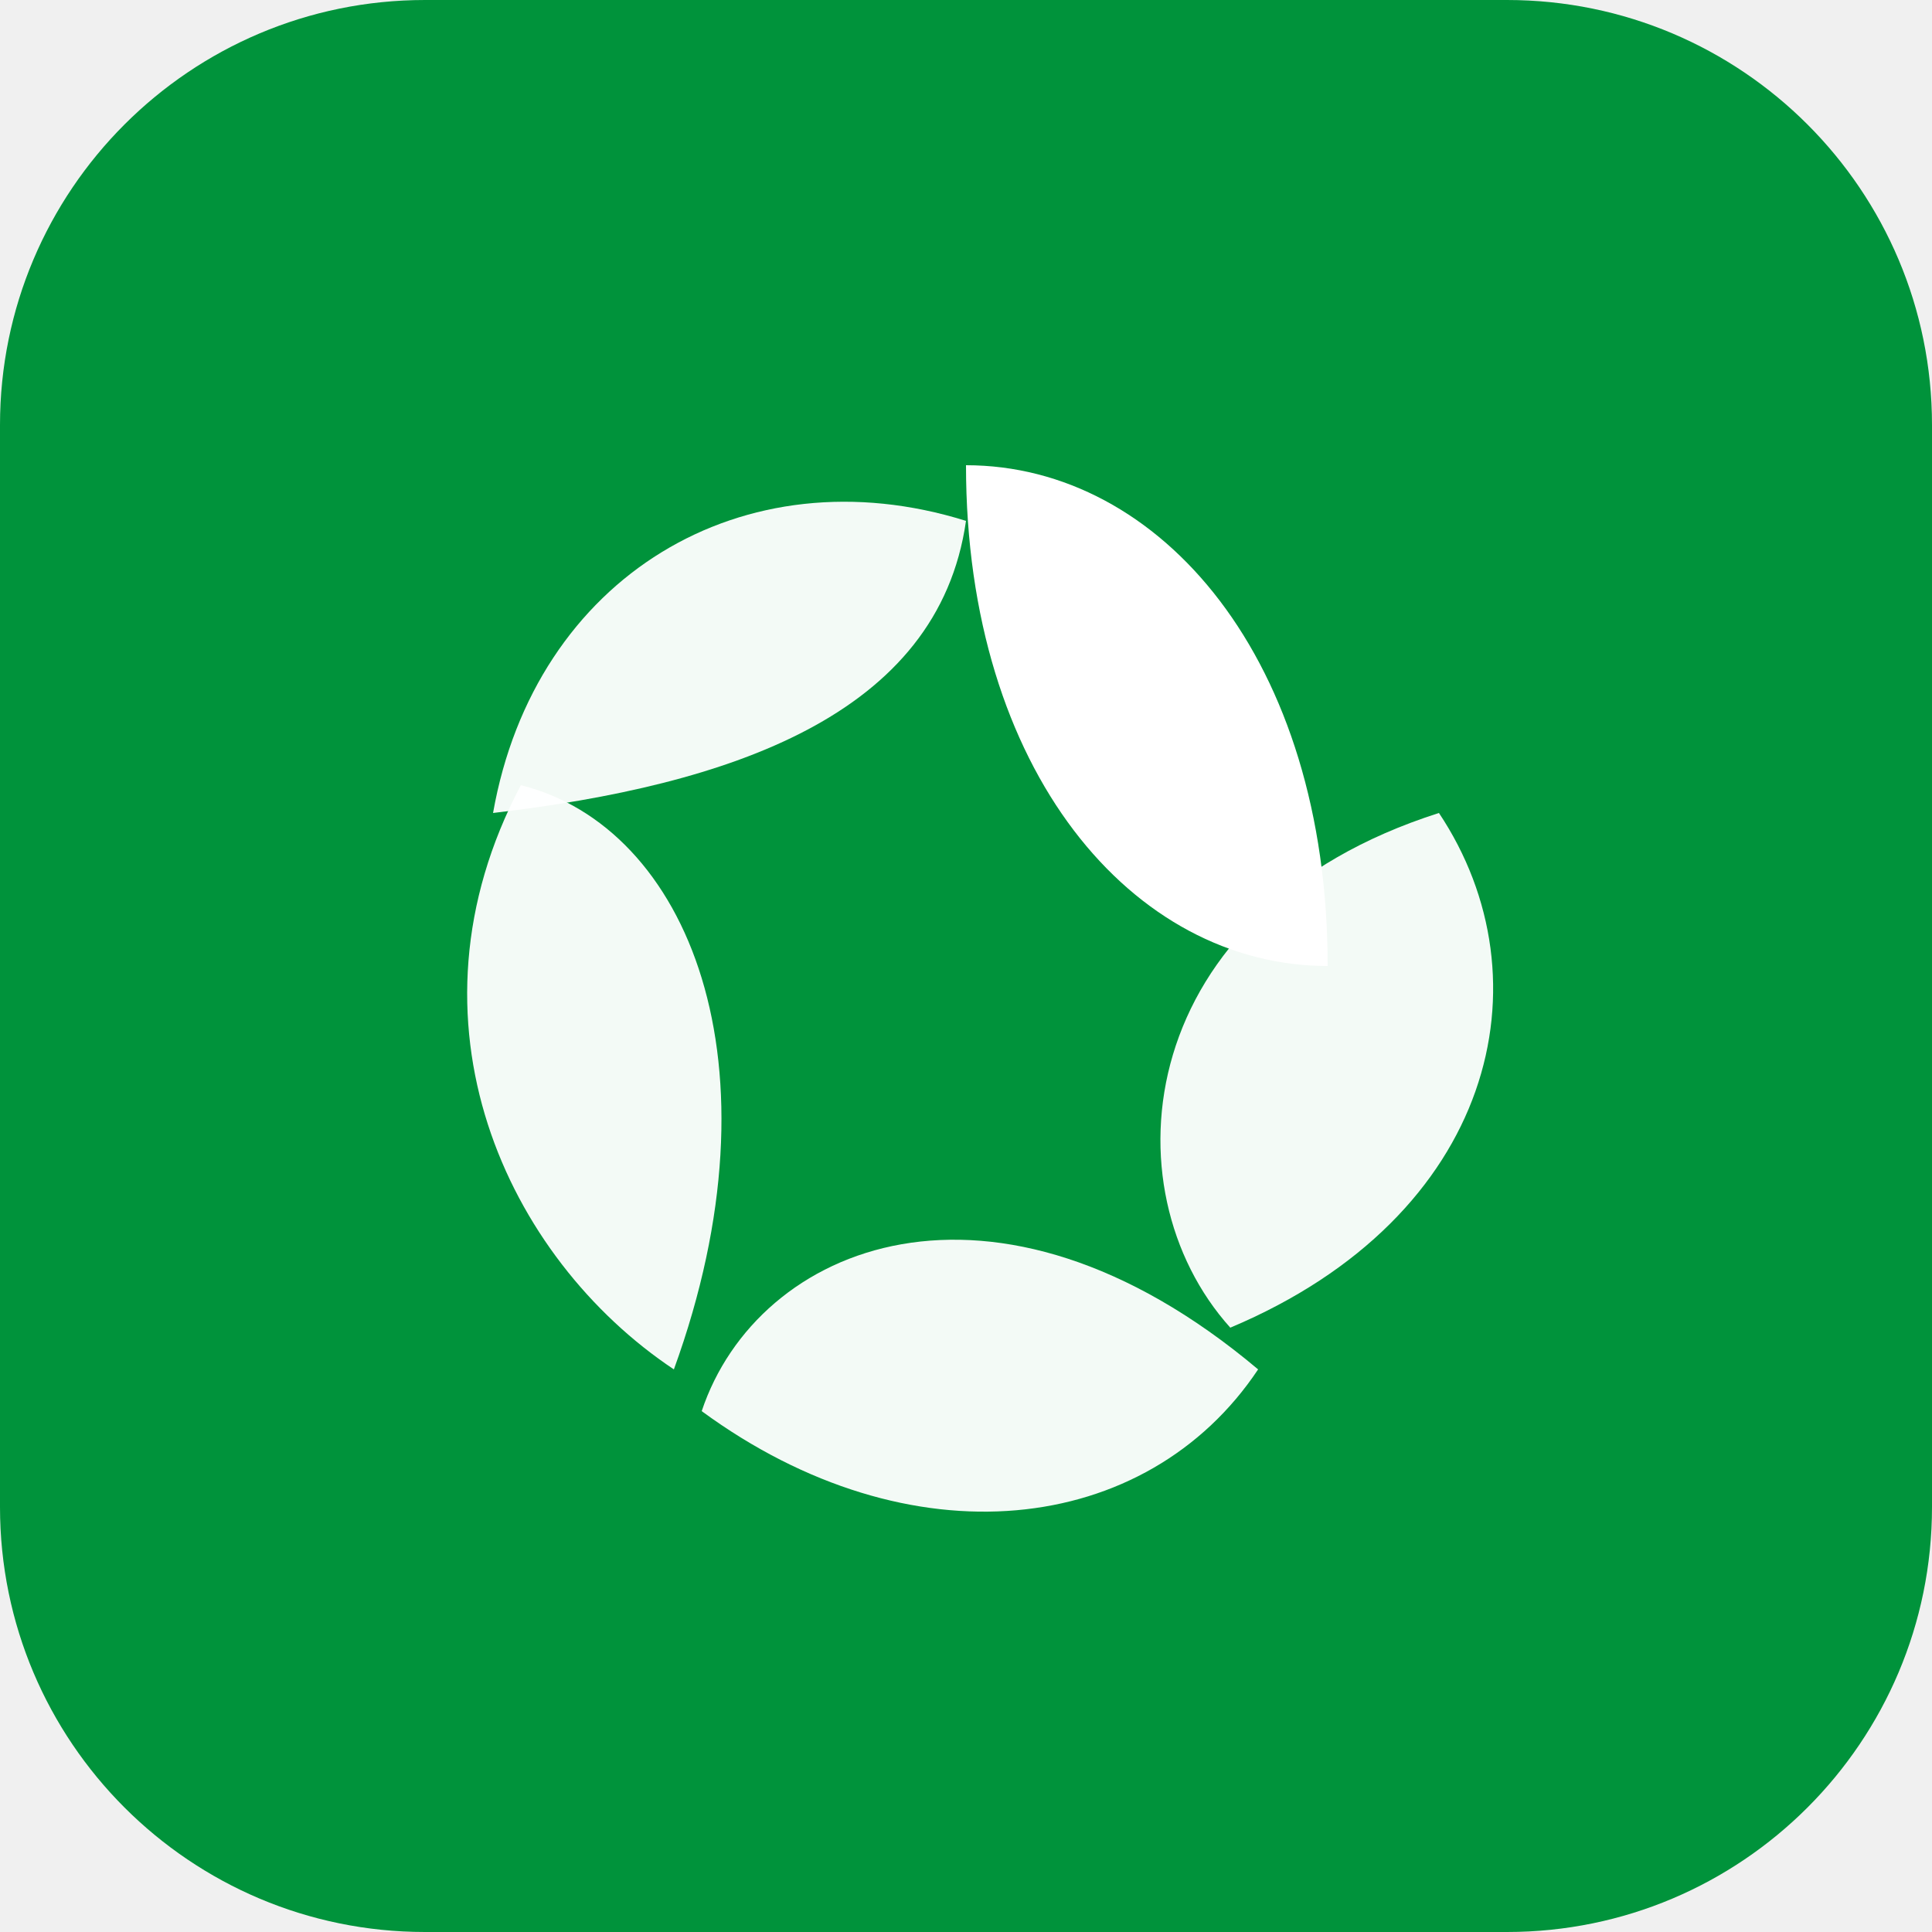
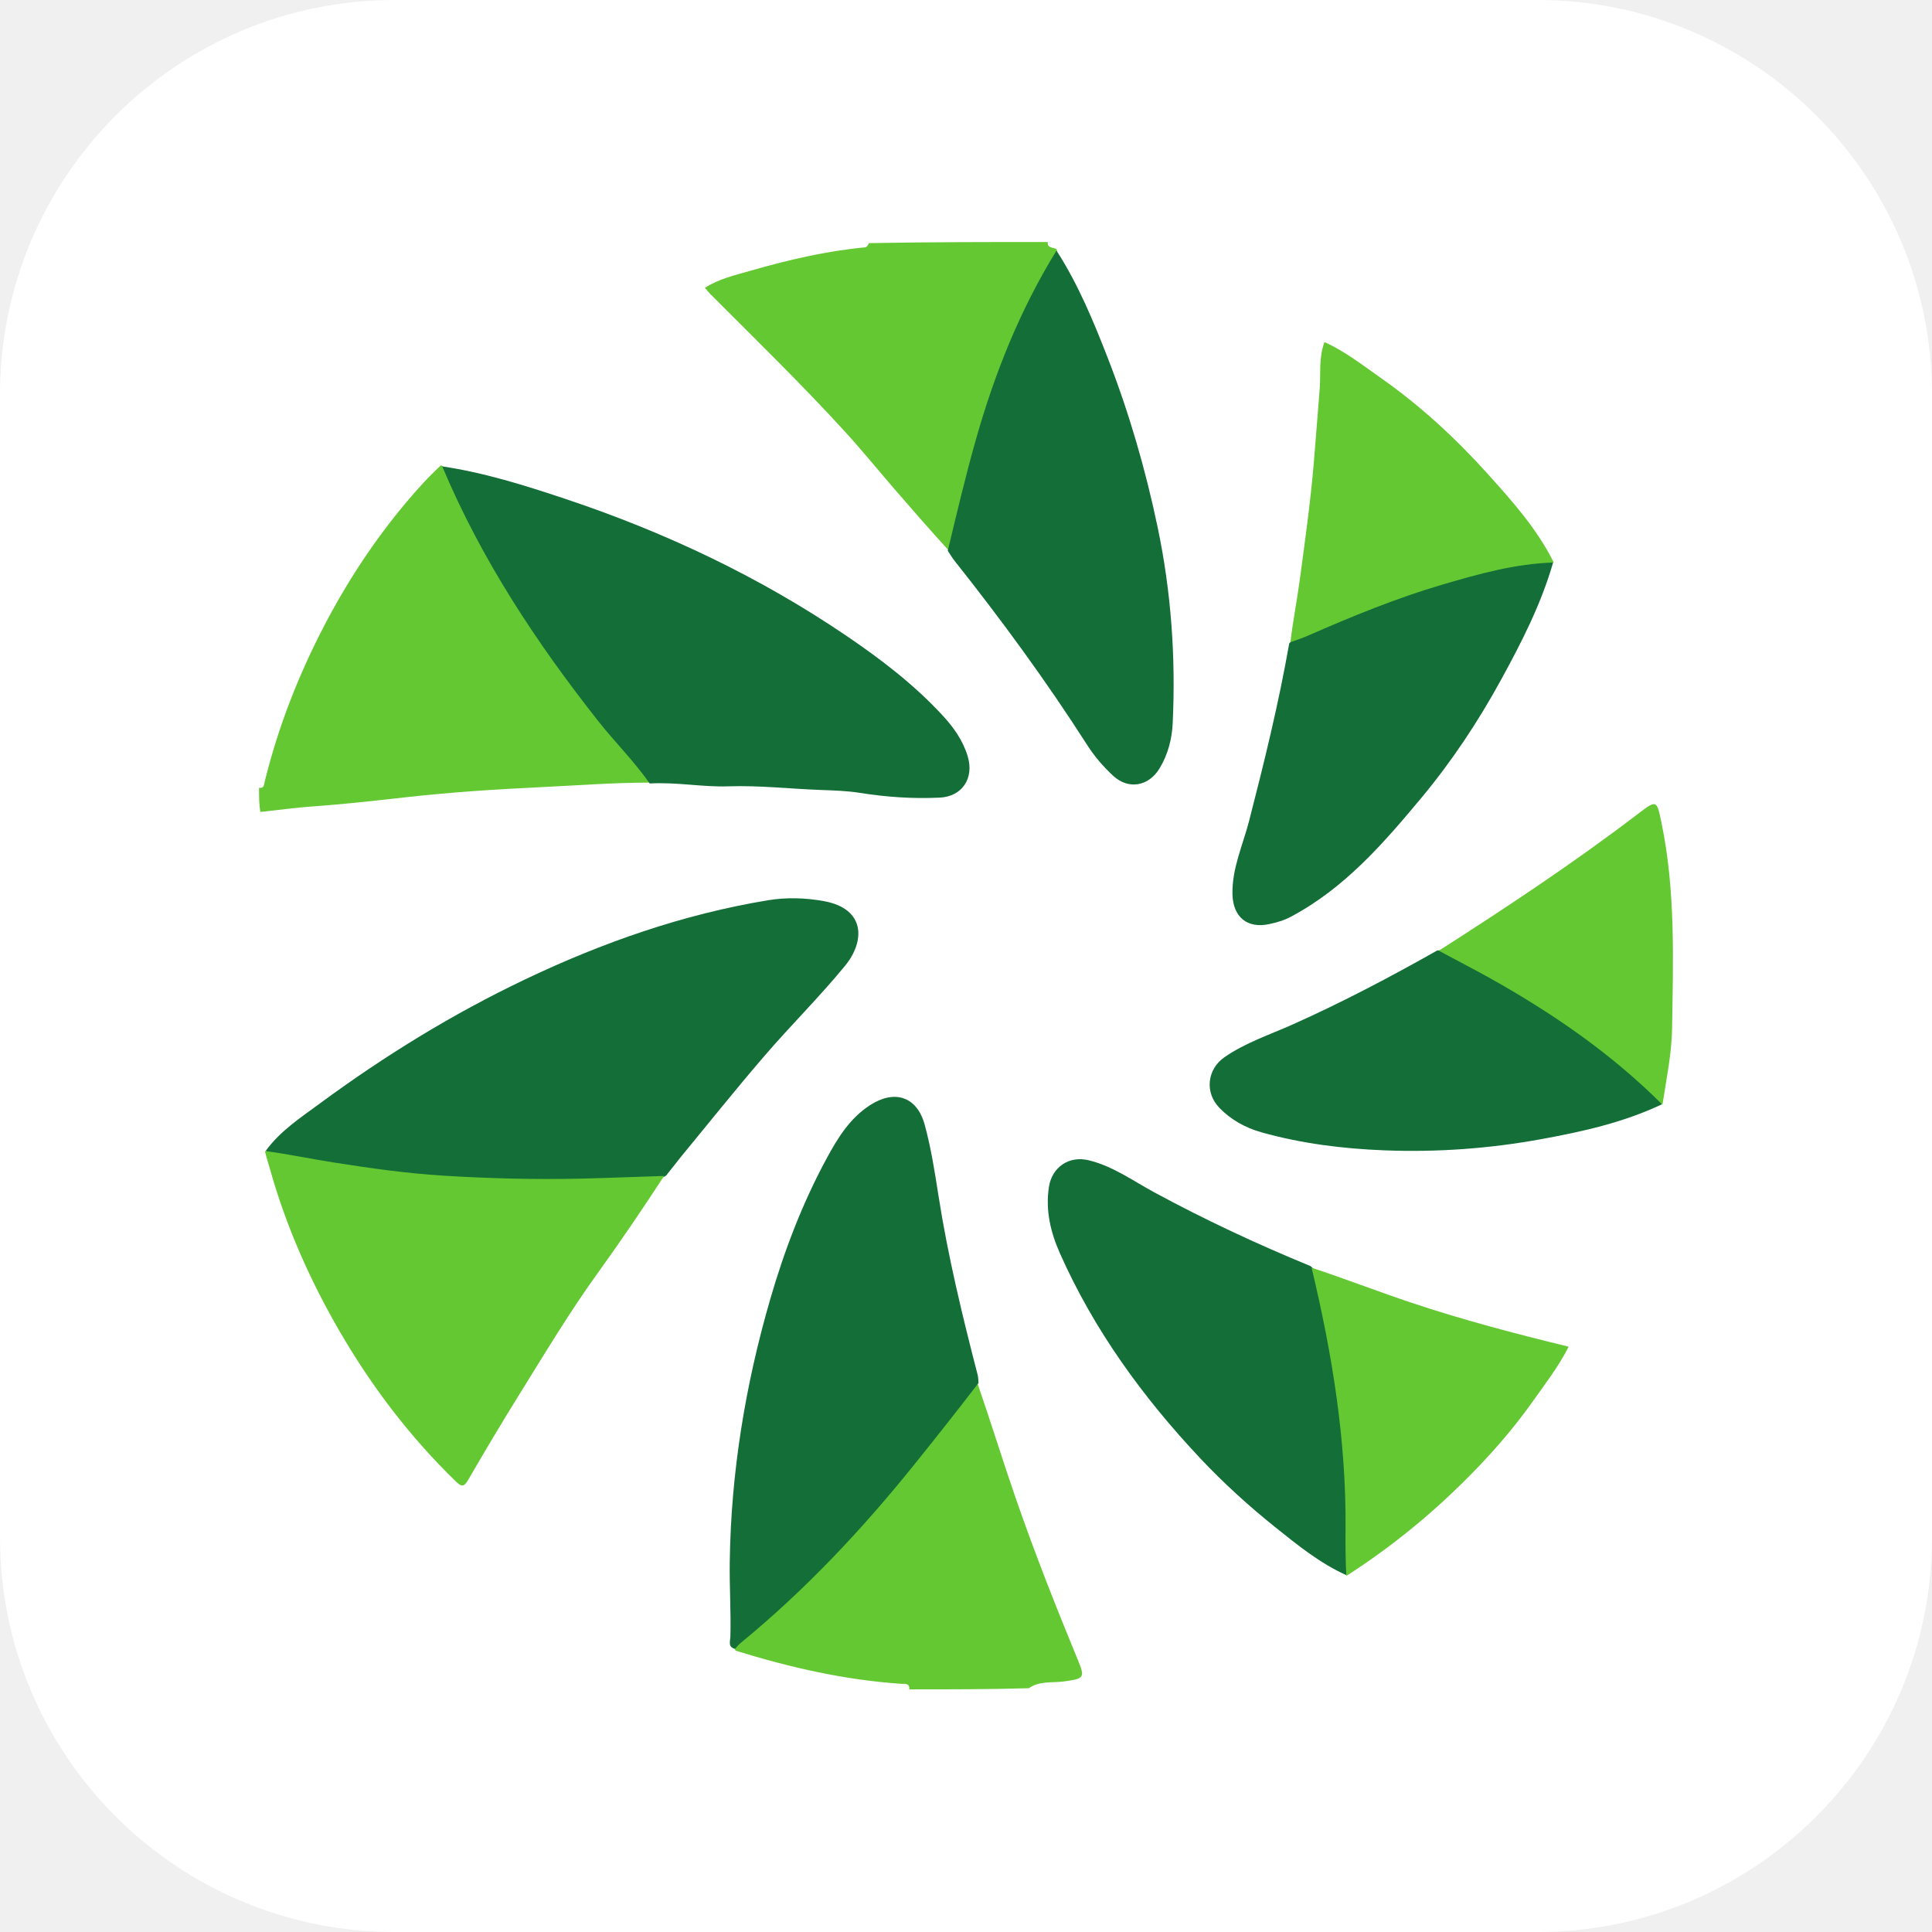
- <svg xmlns="http://www.w3.org/2000/svg" viewBox="0 0 100 100" width="100%" height="100%">
-   <rect width="100" height="100" rx="22" fill="#00933B" />
-   <g transform="translate(50,50) scale(0.72)">
-     <path d="M 0 -36 C 14 -36, 26 -22, 26 0 C 12 0, 0 -14, 0 -36 Z" fill="#ffffff" />
-     <path d="M 34 -11 C 42 1, 38 18, 19 26 C 10 16, 12 -4, 34 -11 Z" fill="#ffffff" opacity="0.95" />
-     <path d="M 21 29 C 13 41, -4 43, -19 32 C -15 20, 2 13, 21 29 Z" fill="#ffffff" opacity="0.95" />
-     <path d="M -21 29 C -33 21, -41 4, -32 -13 C -20 -10, -13 7, -21 29 Z" fill="#ffffff" opacity="0.95" />
-     <path d="M -34 -11 C -31 -28, -16 -37, 0 -32 C -2 -18, -17 -13, -34 -11 Z" fill="#ffffff" opacity="0.95" />
-     <circle cx="0" cy="0" r="5" fill="#00933B" />
+ <svg xmlns="http://www.w3.org/2000/svg" width="512" height="512" viewBox="70 70 372 372" fill="none">
+   <rect x="70" y="70" width="372" height="372" rx="76" fill="#FFFFFF" />
+   <g transform="translate(256, 256) scale(0.82) translate(-256, -256)">
+     <path d="M181.597 212.935C172.841 212.954 164.273 213.625 155.723 214.03C145.392 214.519 135.041 215.197 124.724 216.348C117.369 217.169 109.991 218.011 102.592 218.528C98.58 218.809 94.589 219.382 90.295 219.823C90 218.034 90 216.245 90 214.158C91.194 214.352 91.143 213.456 91.323 212.722C94.468 199.946 99.225 187.757 105.289 176.12C110.703 165.731 117.113 155.957 124.695 146.969C127.194 144.006 129.772 141.139 132.729 138.423C134.535 139.439 135.644 140.741 136.446 142.487C146.345 164.04 159.488 183.516 174.547 201.759C176.719 204.39 178.919 206.996 181.081 209.634C181.82 210.536 182.914 211.422 181.597 212.935Z" fill="#64C832" />
+     <path d="M275.187 86C275.083 87.543 276.417 87.173 277.277 87.678C277.791 89.938 276.91 91.689 275.958 93.4C265.916 111.462 259.812 130.935 255.323 150.985C254.842 153.134 254.354 155.278 253.635 157.361C253.396 158.053 252.87 158.404 251.874 158.356C247.489 153.546 243.349 148.805 239.233 144.043C235.39 139.596 231.682 135.028 227.724 130.687C217.495 119.469 206.607 108.888 195.891 98.142C195.509 97.758 195.179 97.322 194.692 96.756C198.04 94.616 201.779 93.787 205.351 92.758C214.18 90.215 223.128 88.118 232.314 87.247C232.671 87.214 232.989 86.777 233.212 86.264C247.024 86 260.95 86 275.187 86Z" fill="#64C832" />
+     <path d="M258.725 354.07C261.864 363.16 264.637 372.208 267.736 381.144C272.159 393.9 277.111 406.462 282.265 418.941C284.006 423.156 283.708 423.318 279.146 423.976C276.322 424.383 273.301 423.791 270.757 425.585C261.572 425.856 252.284 425.856 242.684 425.856C242.8 424.294 241.568 424.604 240.811 424.553C227.565 423.659 214.719 420.736 201.864 416.75C200.807 414.026 202.913 412.991 204.293 411.819C209.844 407.106 215.104 402.098 220.289 396.987C233.048 384.411 244.046 370.356 254.955 356.215C255.831 355.078 256.431 353.302 258.725 354.07Z" fill="#64C832" />
+     <path d="M91.577 299.391C94.995 294.695 99.806 291.577 104.332 288.242C119.472 277.087 135.453 267.252 152.454 259.152C170.662 250.477 189.574 243.852 209.513 240.561C213.789 239.856 218.292 239.969 222.674 240.776C232.424 242.572 232.339 250.179 227.592 255.962C221.604 263.257 214.859 269.926 208.697 277.086C201.905 284.979 195.398 293.118 188.782 301.162C187.74 302.43 186.778 303.762 185.6 305.199C181.494 307.805 176.966 307.379 172.723 307.483C151.332 308.01 129.964 307.573 108.768 304.171C104.306 303.455 99.908 302.388 95.47 301.538C94.056 301.267 92.89 300.493 91.577 299.391Z" fill="#146E37" />
+     <path d="M181.73 213.139C178.002 207.819 173.509 203.396 169.63 198.475C155.104 180.048 142.237 160.622 133.013 138.685C142.812 140.135 152.313 143.114 161.766 146.265C185.318 154.116 207.578 164.628 228.137 178.614C236.135 184.056 243.796 189.924 250.403 197.052C253.038 199.895 255.261 202.979 256.402 206.765C257.947 211.892 255.126 216.219 249.789 216.467C243.527 216.757 237.294 216.338 231.085 215.347C228.063 214.865 224.945 214.779 221.908 214.667C214.659 214.399 207.435 213.565 200.154 213.813C194.115 214.018 188.1 212.784 181.73 213.139Z" fill="#146E37" />
+     <path d="M258.945 353.901C253.877 360.515 248.832 366.885 243.737 373.215C231.499 388.423 218.187 402.588 203.059 414.985C202.637 415.331 202.277 415.754 201.786 416.347C200.023 415.953 200.651 414.498 200.678 413.433C200.828 407.638 200.449 401.855 200.525 396.052C200.804 374.953 204.18 354.388 210.05 334.177C213.363 322.767 217.588 311.706 223.24 301.252C225.841 296.442 228.716 291.715 233.533 288.634C239.259 284.971 244.485 286.645 246.294 293.249C247.792 298.716 248.67 304.371 249.546 309.985C251.763 324.182 255.141 338.116 258.737 352.006C258.874 352.533 258.879 353.095 258.945 353.901Z" fill="#146E37" />
+     <path d="M251.724 158.494C253.832 149.691 255.875 141.037 258.294 132.489C262.692 116.941 268.624 102.013 277.252 88.018C282.365 95.951 285.965 104.671 289.376 113.454C294.341 126.24 298.14 139.382 300.967 152.815C304.175 168.056 305.268 183.459 304.537 198.976C304.364 202.642 303.441 206.325 301.438 209.617C298.873 213.834 294.139 214.654 290.543 211.325C288.201 209.157 286.155 206.765 284.412 204.041C274.839 189.077 264.348 174.768 253.312 160.853C252.77 160.169 252.321 159.413 251.724 158.494Z" fill="#146E37" />
+     <path d="M91.362 299.433C96.763 300.159 102.132 301.285 107.544 302.137C116.093 303.484 124.668 304.698 133.315 305.233C143.978 305.892 154.654 306.161 165.336 305.931C171.827 305.792 178.314 305.494 185.112 305.3C180.167 312.877 175.014 320.494 169.634 327.947C163.034 337.09 157.238 346.744 151.3 356.307C147.134 363.015 143.076 369.794 139.129 376.633C138.15 378.331 137.562 378.345 136.263 377.085C125.48 366.629 116.482 354.8 108.948 341.829C101.955 329.789 96.356 317.155 92.577 303.735C92.197 302.385 91.76 301.051 91.362 299.433Z" fill="#64C832" />
+     <path d="M345.247 399.007C339.087 396.22 333.879 391.991 328.683 387.832C322.429 382.824 316.479 377.426 310.975 371.571C297.511 357.247 286.075 341.519 278.063 323.484C275.882 318.575 274.625 313.408 275.469 307.897C276.181 303.254 280.145 300.496 284.783 301.611C290.446 302.973 295.127 306.39 300.114 309.095C311.995 315.538 324.204 321.244 336.917 326.476C338.793 328.05 339.609 329.963 340.086 332.068C342.931 344.635 344.997 357.312 346.132 370.164C346.803 377.755 346.594 385.33 346.709 392.915C346.74 394.969 346.528 396.959 345.247 399.007Z" fill="#146E37" />
+     <path d="M393.861 161.256C391.02 171.089 386.455 179.988 381.664 188.742C376.287 198.566 370.102 207.903 362.922 216.524C353.988 227.251 344.855 237.779 332.216 244.467C330.621 245.311 328.94 245.778 327.252 246.151C322.064 247.294 318.683 244.51 318.569 239.136C318.44 233.067 321.017 227.594 322.487 221.886C326.012 208.197 329.395 194.48 331.893 180.272C333.544 178.196 335.487 176.886 337.704 175.938C353.564 169.158 369.619 162.993 386.771 160.265C389.152 159.887 391.575 159.28 393.861 161.256Z" fill="#146E37" />
+     <path d="M419.376 288.493C410.366 292.747 400.866 294.858 391.29 296.619C379.049 298.87 366.678 299.772 354.244 299.286C344.486 298.904 334.804 297.705 325.375 295.051C321.649 294.002 318.264 292.154 315.51 289.319C312.025 285.731 312.579 280.253 316.73 277.387C321.657 273.985 327.335 272.134 332.733 269.718C344.275 264.554 355.449 258.684 366.649 252.357C368.852 252.192 370.696 252.621 372.527 253.522C388.449 261.356 402.93 271.303 416.188 283.068C417.787 284.487 418.955 286.15 419.376 288.493Z" fill="#146E37" />
+     <path d="M394.018 161.254C384.984 161.526 376.416 163.929 367.894 166.434C357.095 169.608 346.696 173.879 336.395 178.388C335.087 178.96 333.736 179.432 332.169 179.974C332.775 174.984 333.752 169.99 334.427 164.955C335.625 156.025 336.877 147.091 337.646 138.12C338.149 132.251 338.569 126.37 339.049 120.495C339.342 116.912 338.772 113.262 340.174 109.499C344.875 111.584 349.032 114.851 353.306 117.846C362.646 124.39 371.019 132.113 378.617 140.571C384.319 146.918 390.068 153.326 394.018 161.254Z" fill="#64C832" />
+     <path d="M345.309 399.217C345.099 395.517 345.095 391.771 345.123 388.026C345.276 367.348 342.007 347.119 337.146 326.84C344.928 329.416 352.665 332.412 360.523 335.044C372.586 339.084 384.889 342.317 397.509 345.388C395.15 350.076 392.015 354.087 389.101 358.212C384.243 365.086 378.632 371.403 372.673 377.286C364.389 385.463 355.316 392.792 345.309 399.217Z" fill="#64C832" />
+     <path d="M419.536 288.576C407.566 276.586 393.81 267.137 379.15 258.918C375.215 256.711 371.188 254.67 367.027 252.403C382.928 242.24 398.702 231.788 413.77 220.292C418.213 216.902 418.199 216.989 419.322 222.419C422.618 238.357 422.047 254.507 421.801 270.61C421.71 276.557 420.47 282.486 419.536 288.576Z" fill="#64C832" />
  </g>
</svg>
